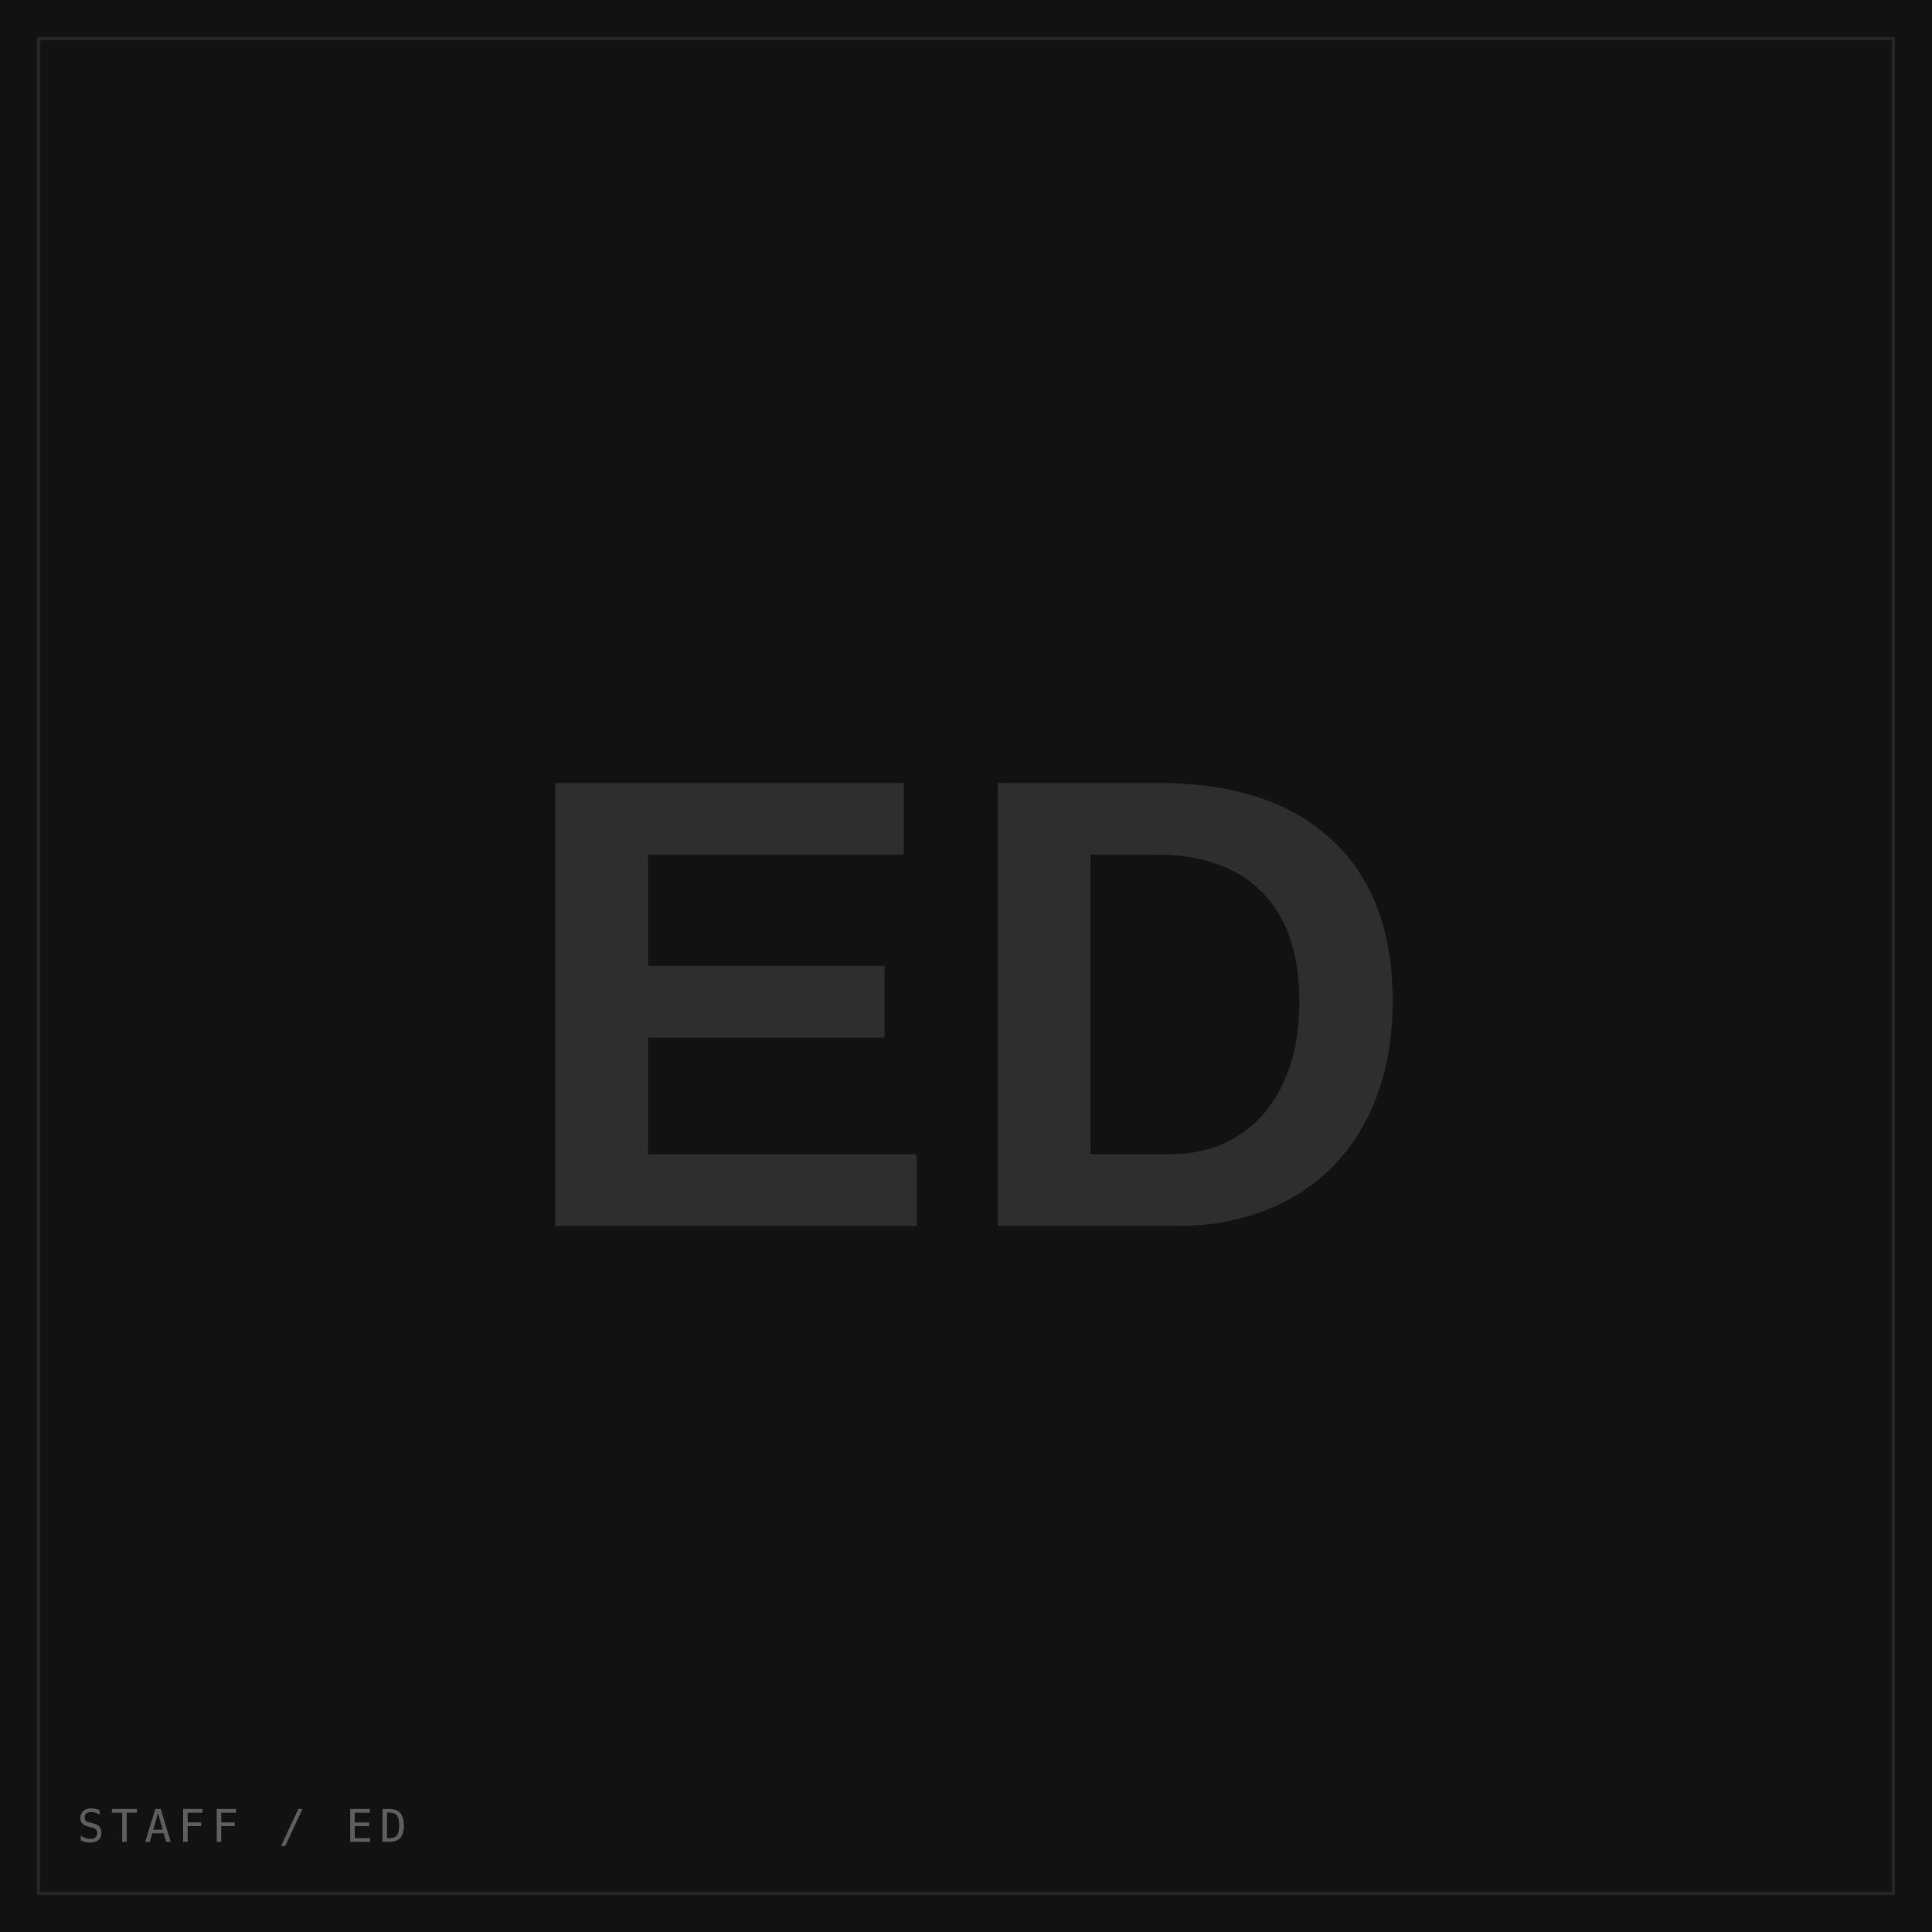
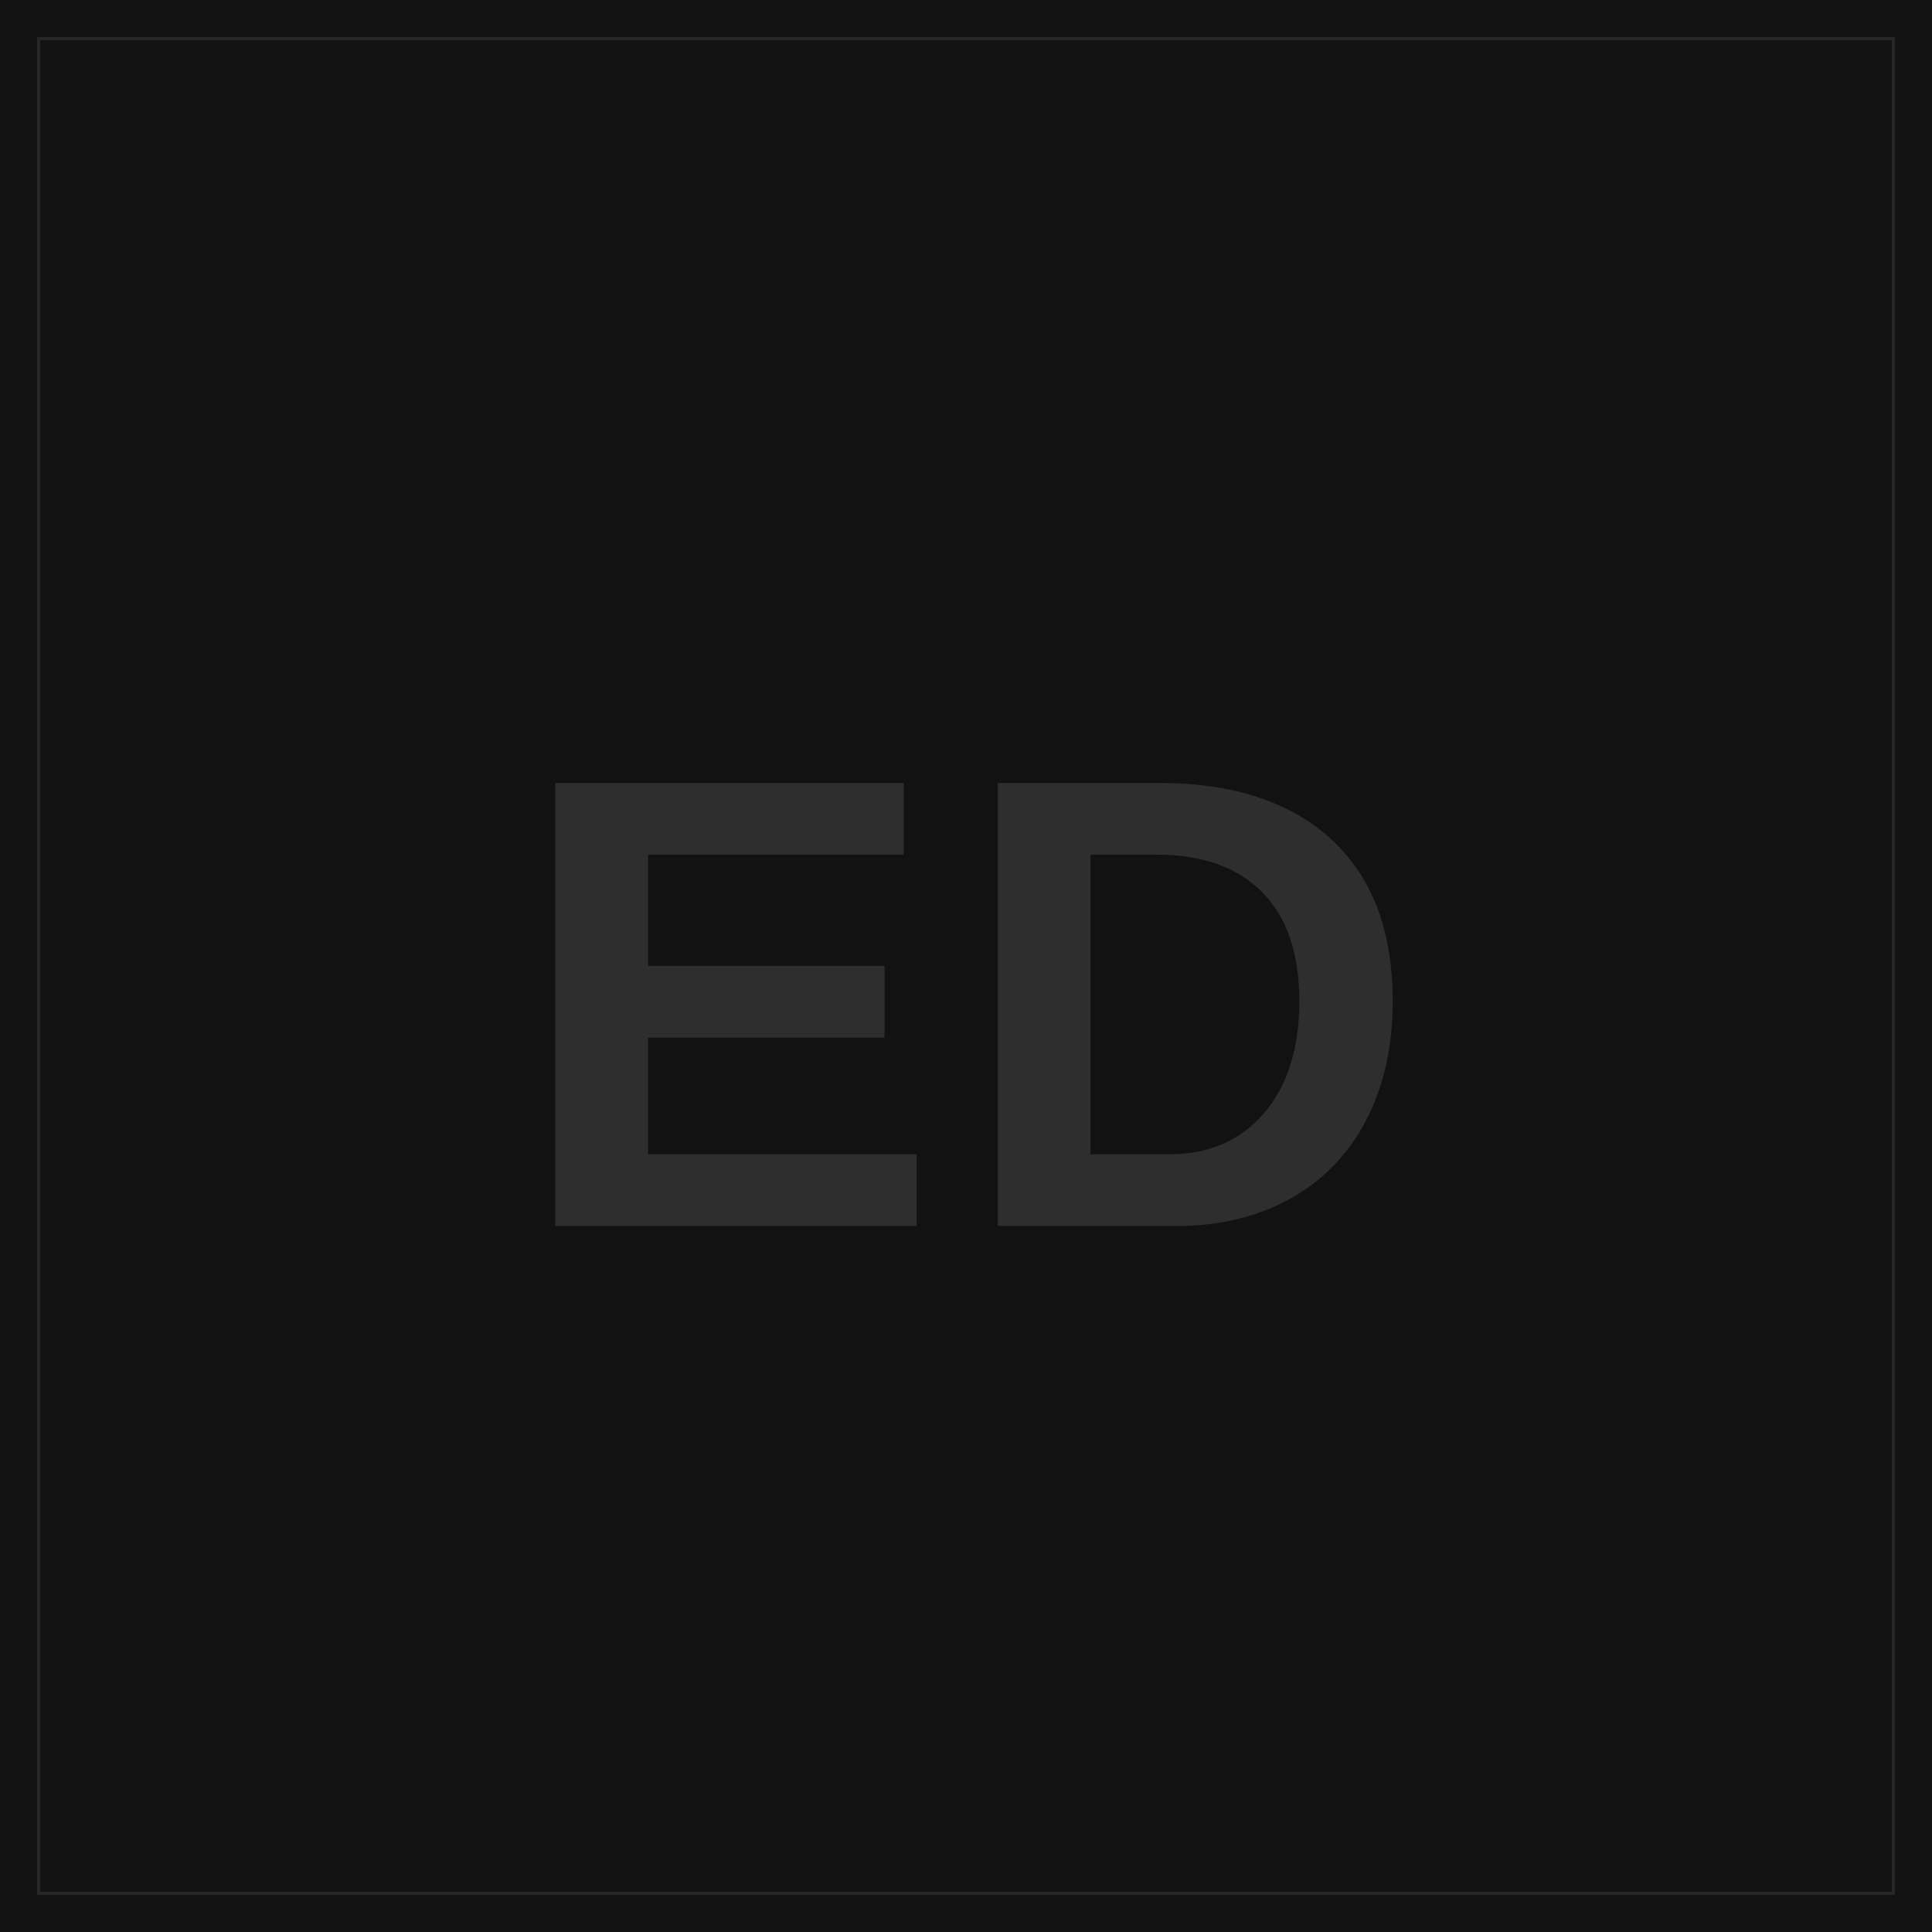
<svg xmlns="http://www.w3.org/2000/svg" width="600" height="600" viewBox="0 0 600 600" role="img" aria-label="Instructor monogram ED">
  <rect width="600" height="600" fill="#121212" />
  <rect x="12" y="12" width="576" height="576" fill="none" stroke="#262626" stroke-width="1" />
  <text x="50%" y="54%" dominant-baseline="middle" text-anchor="middle" font-family="Archivo, Arial, sans-serif" font-weight="800" font-size="200" letter-spacing="4" fill="#2E2E2E">ED</text>
-   <text x="24" y="572" font-family="JetBrains Mono, ui-monospace, monospace" font-size="14" letter-spacing="2" fill="#5F5F5F">STAFF / ED</text>
</svg>
